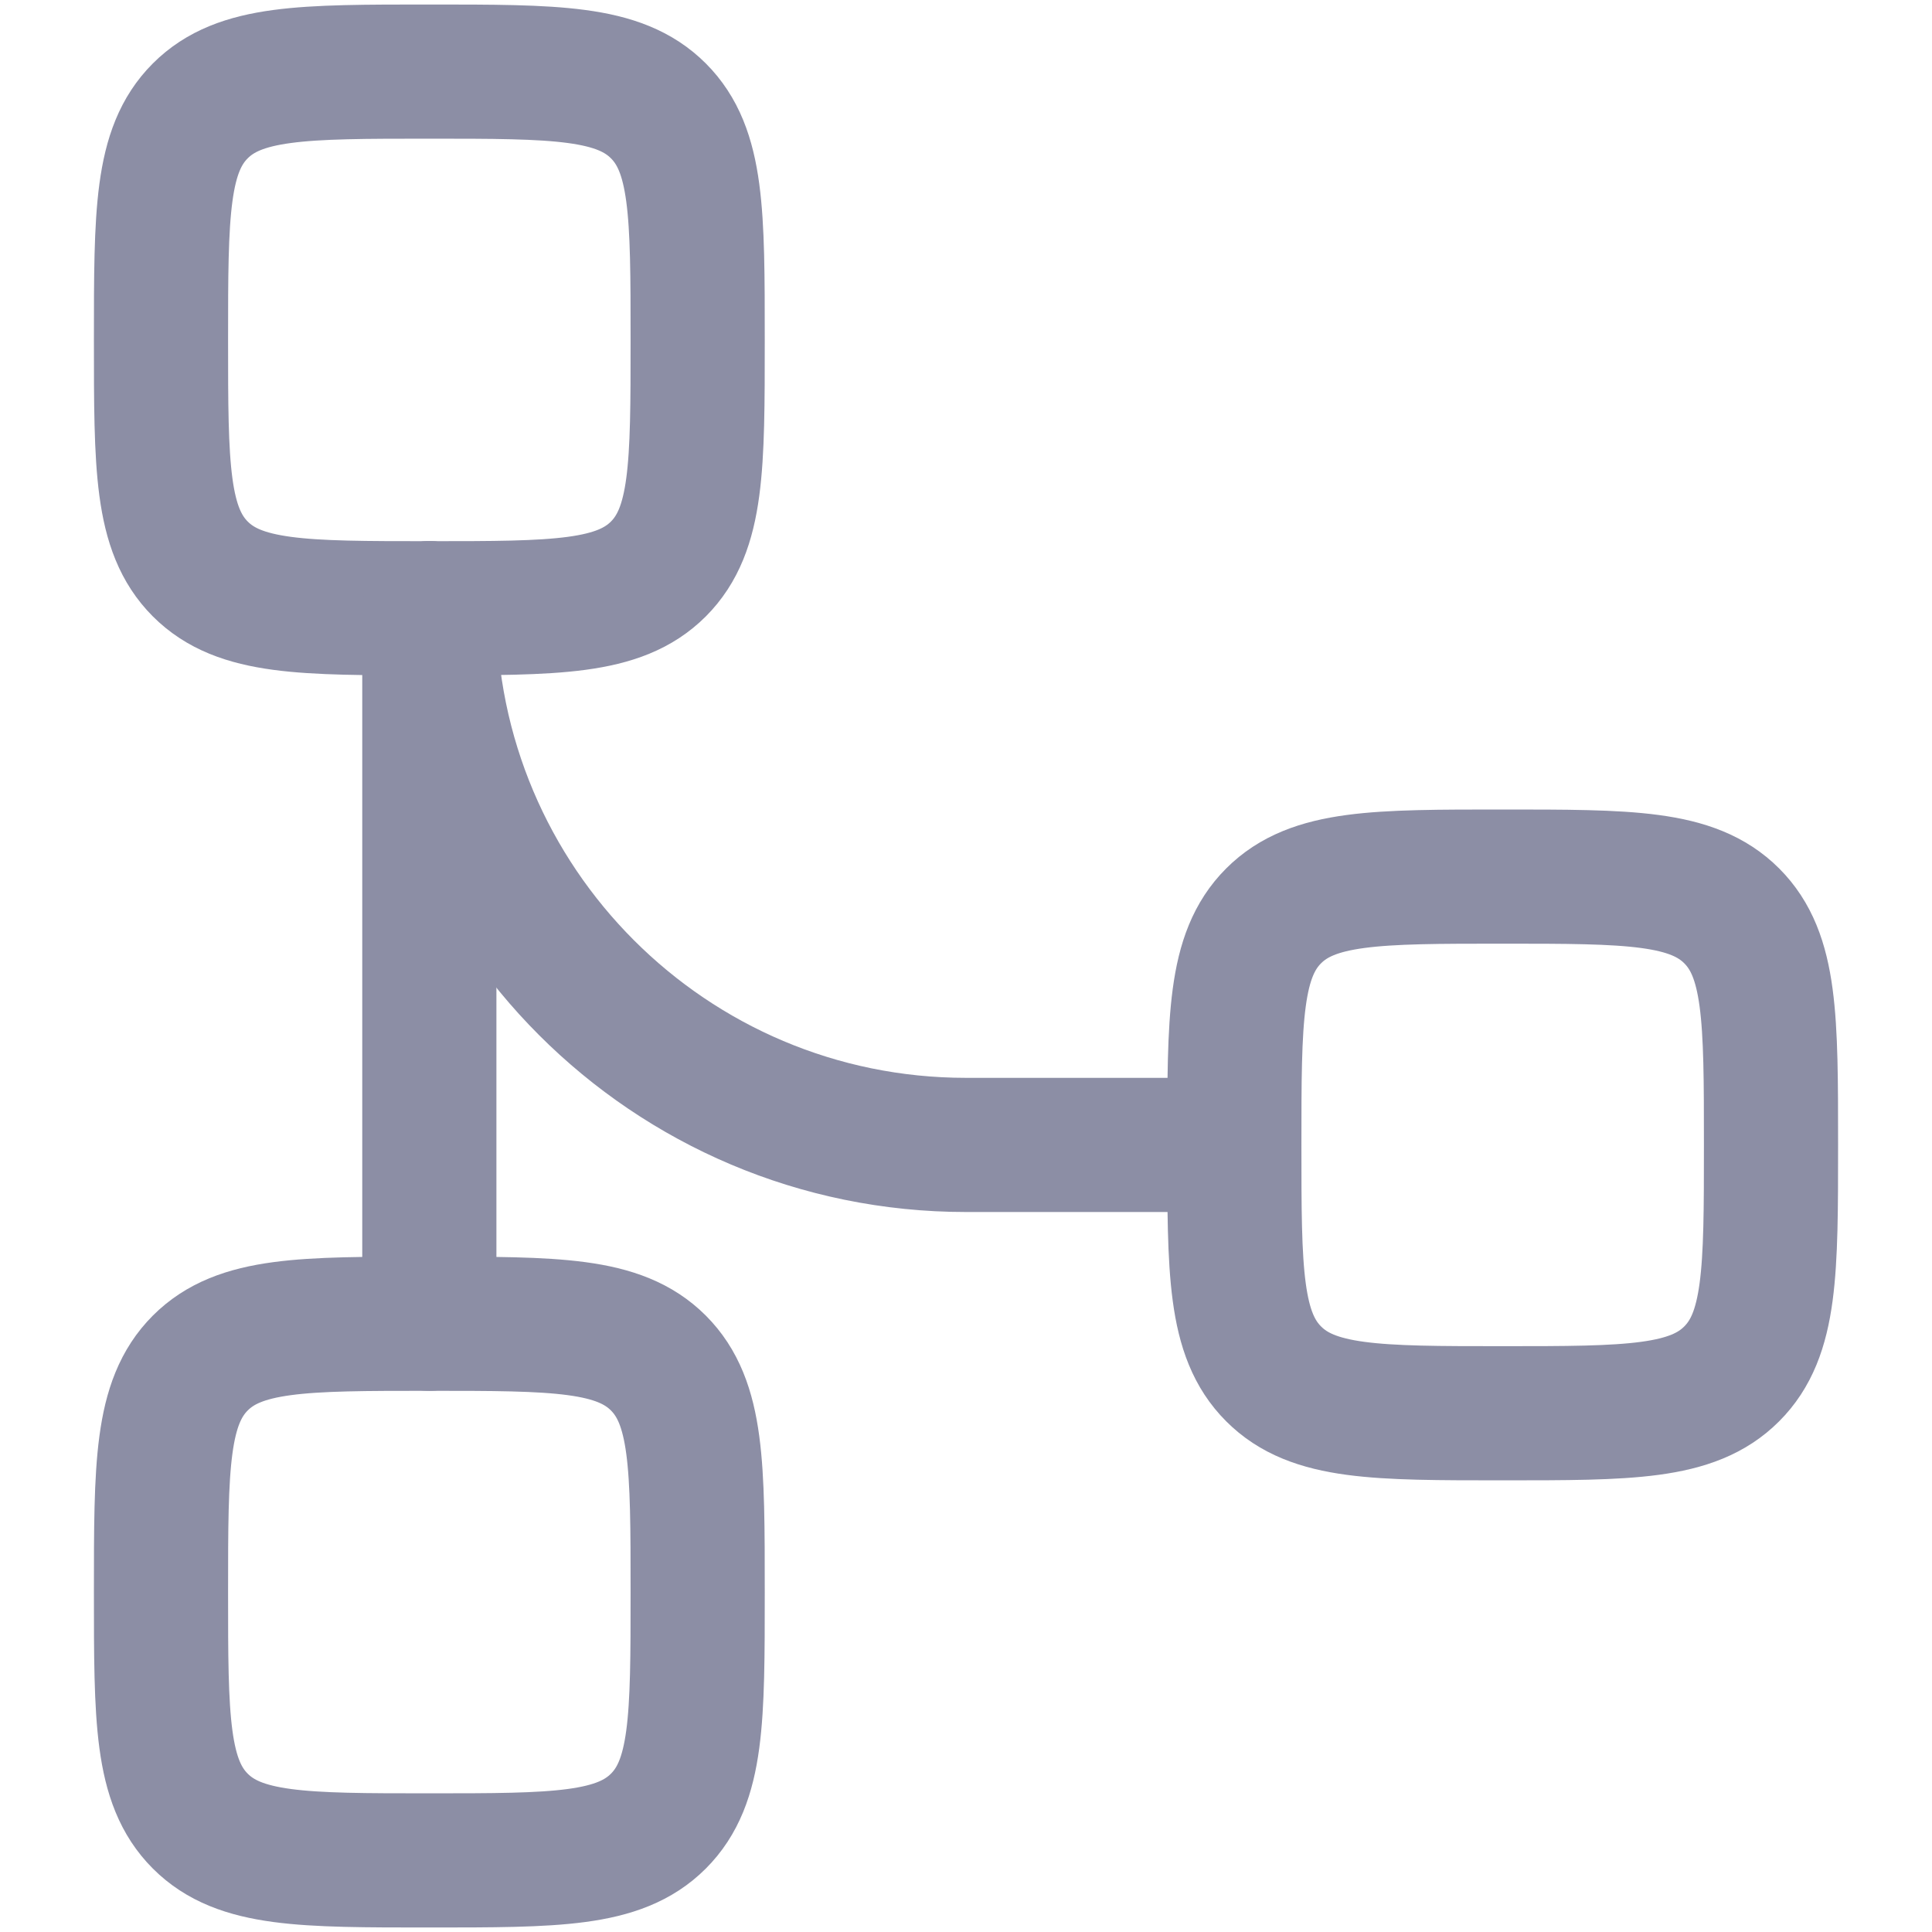
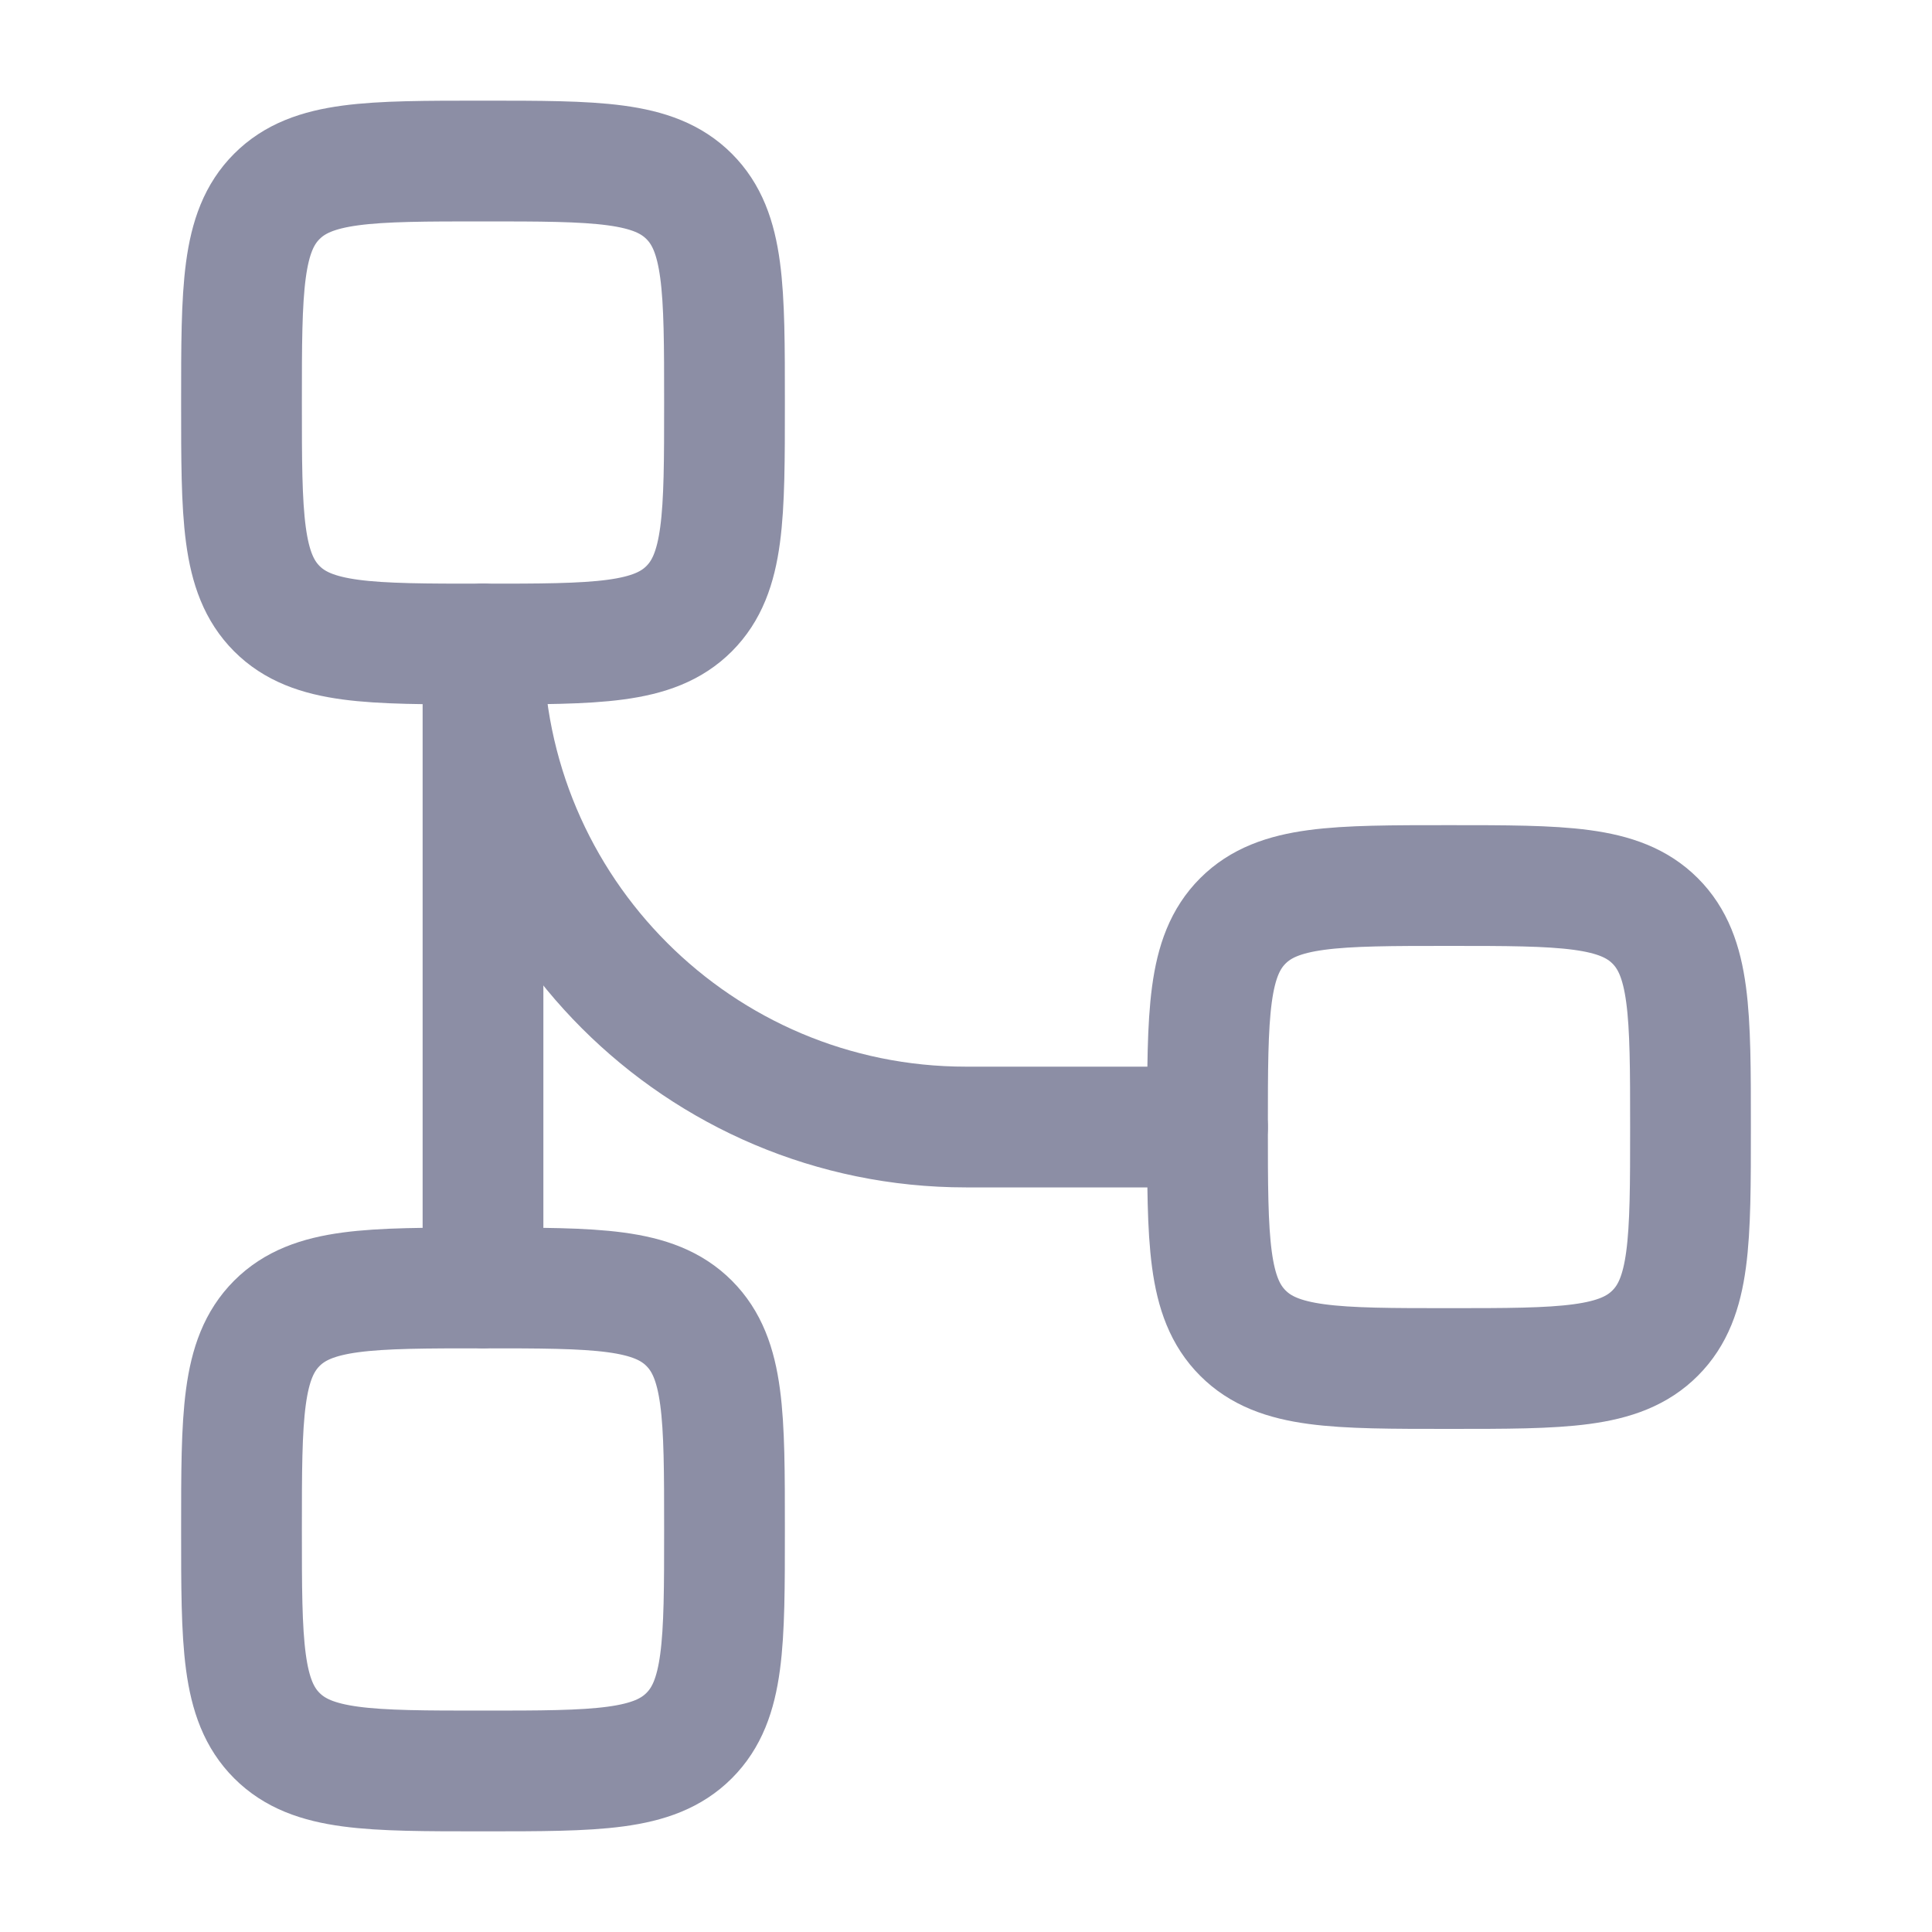
- <svg xmlns="http://www.w3.org/2000/svg" width="18" height="18" viewBox="0 0 18 18" fill="none">
-   <path d="M1.5 14.833C1.5 16.012 1.5 16.601 1.866 16.967C2.232 17.333 2.821 17.333 4 17.333C5.179 17.333 5.768 17.333 6.134 16.967C6.5 16.601 6.5 16.012 6.5 14.833C6.5 13.655 6.5 13.066 6.134 12.699C5.768 12.333 5.179 12.333 4 12.333C2.821 12.333 2.232 12.333 1.866 12.699C1.5 13.066 1.5 13.655 1.5 14.833Z" stroke="#8C8EA5" stroke-width="1.25" />
-   <path d="M1.5 3.167C1.5 4.345 1.5 4.934 1.866 5.301C2.232 5.667 2.821 5.667 4 5.667C5.179 5.667 5.768 5.667 6.134 5.301C6.5 4.934 6.5 4.345 6.5 3.167C6.5 1.988 6.5 1.399 6.134 1.033C5.768 0.667 5.179 0.667 4 0.667C2.821 0.667 2.232 0.667 1.866 1.033C1.5 1.399 1.5 1.988 1.5 3.167Z" stroke="#8C8EA5" stroke-width="1.25" />
-   <path d="M11.5 10.667C11.5 11.845 11.5 12.434 11.866 12.8C12.232 13.167 12.822 13.167 14 13.167C15.178 13.167 15.768 13.167 16.134 12.8C16.5 12.434 16.5 11.845 16.5 10.667C16.5 9.488 16.5 8.899 16.134 8.533C15.768 8.167 15.178 8.167 14 8.167C12.822 8.167 12.232 8.167 11.866 8.533C11.5 8.899 11.5 9.488 11.5 10.667Z" stroke="#8C8EA5" stroke-width="1.25" />
-   <path d="M4 5.667L4 12.333" stroke="#8C8EA5" stroke-width="1.25" stroke-linecap="round" stroke-linejoin="round" />
-   <path d="M11.5 10.667H9C6.239 10.667 4 8.428 4 5.667" stroke="#8C8EA5" stroke-width="1.25" stroke-linecap="round" stroke-linejoin="round" />
+ <svg xmlns="http://www.w3.org/2000/svg" width="20" height="20" viewBox="0 0 20 20" fill="none">
+   <path d="M2.5 15.833C2.5 17.012 2.5 17.601 2.866 17.967C3.232 18.333 3.821 18.333 5 18.333C6.179 18.333 6.768 18.333 7.134 17.967C7.5 17.601 7.5 17.012 7.5 15.833C7.5 14.655 7.5 14.066 7.134 13.699C6.768 13.333 6.179 13.333 5 13.333C3.821 13.333 3.232 13.333 2.866 13.699C2.5 14.066 2.5 14.655 2.5 15.833Z" stroke="#8C8EA5" stroke-width="1.25" />
+   <path d="M2.5 4.167C2.5 5.345 2.5 5.934 2.866 6.301C3.232 6.667 3.821 6.667 5 6.667C6.179 6.667 6.768 6.667 7.134 6.301C7.5 5.934 7.5 5.345 7.5 4.167C7.5 2.988 7.5 2.399 7.134 2.033C6.768 1.667 6.179 1.667 5 1.667C3.821 1.667 3.232 1.667 2.866 2.033C2.5 2.399 2.5 2.988 2.5 4.167Z" stroke="#8C8EA5" stroke-width="1.25" />
+   <path d="M12.5 11.667C12.5 12.845 12.5 13.434 12.866 13.8C13.232 14.167 13.822 14.167 15 14.167C16.178 14.167 16.768 14.167 17.134 13.8C17.5 13.434 17.5 12.845 17.5 11.667C17.5 10.488 17.5 9.899 17.134 9.533C16.768 9.167 16.178 9.167 15 9.167C13.822 9.167 13.232 9.167 12.866 9.533C12.5 9.899 12.5 10.488 12.5 11.667Z" stroke="#8C8EA5" stroke-width="1.25" />
+   <path d="M5 6.667L5 13.333" stroke="#8C8EA5" stroke-width="1.25" stroke-linecap="round" stroke-linejoin="round" />
+   <path d="M12.5 11.667H10C7.239 11.667 5 9.428 5 6.667" stroke="#8C8EA5" stroke-width="1.25" stroke-linecap="round" stroke-linejoin="round" />
</svg>
